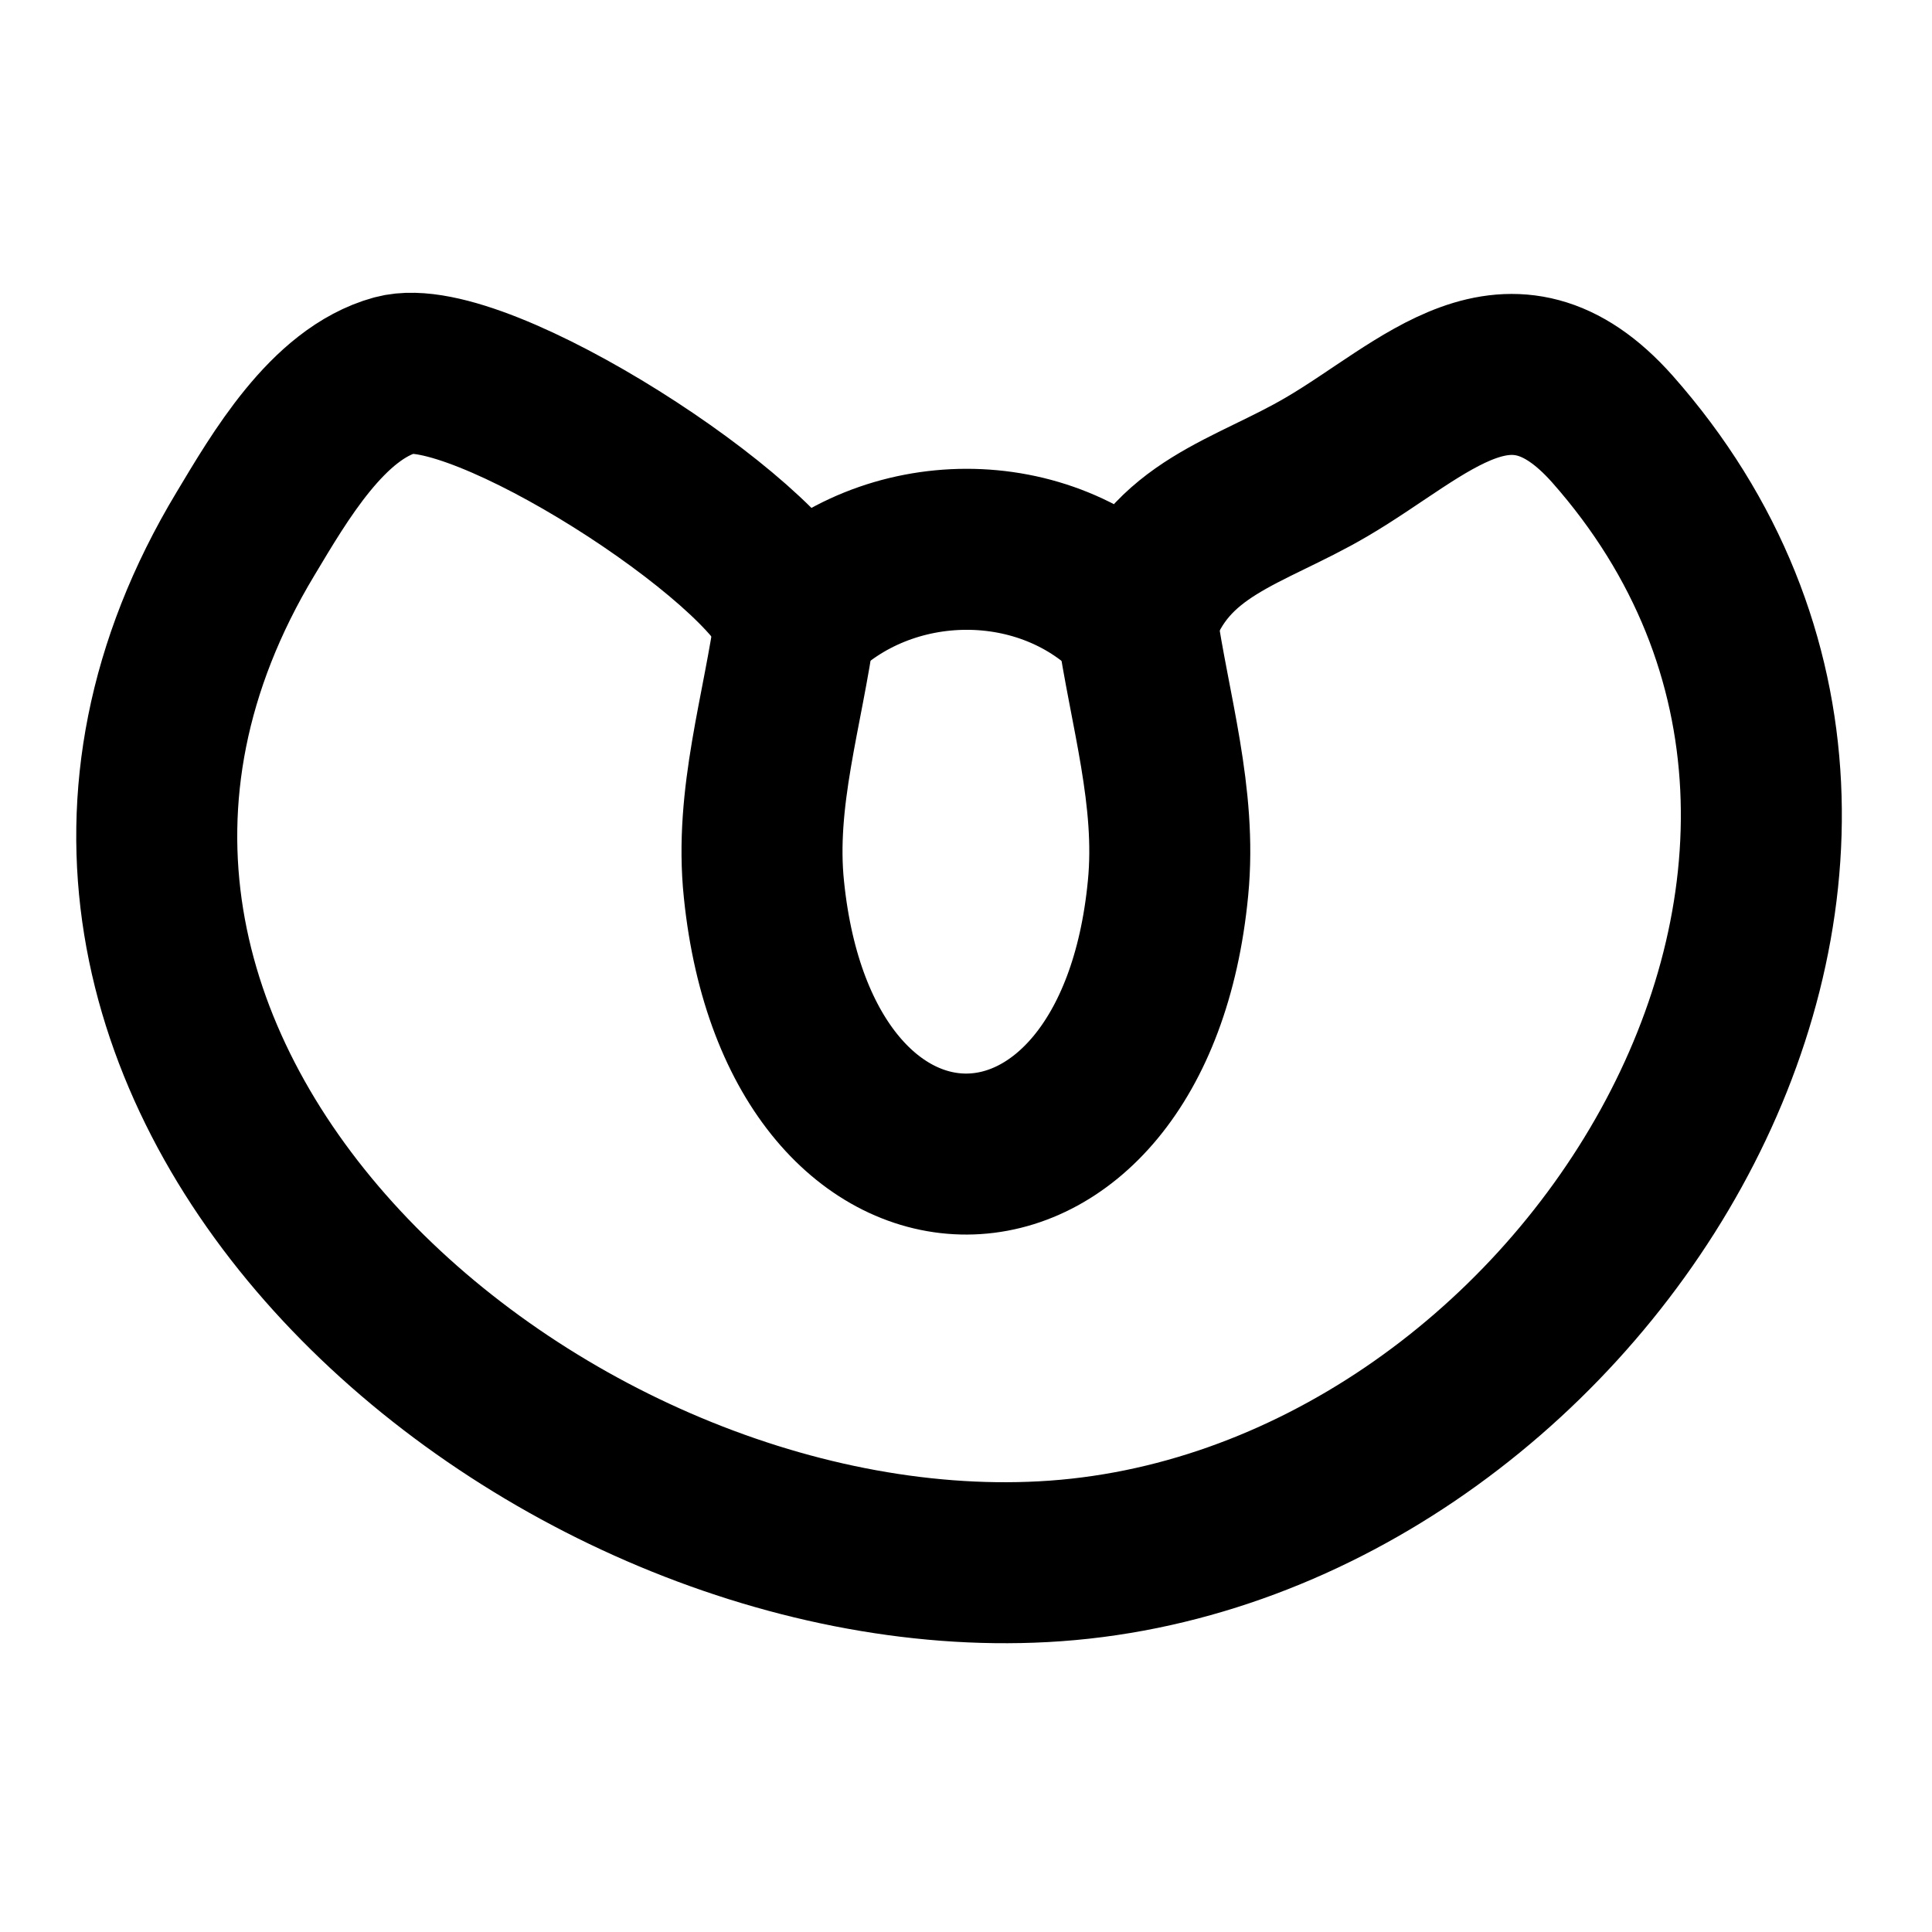
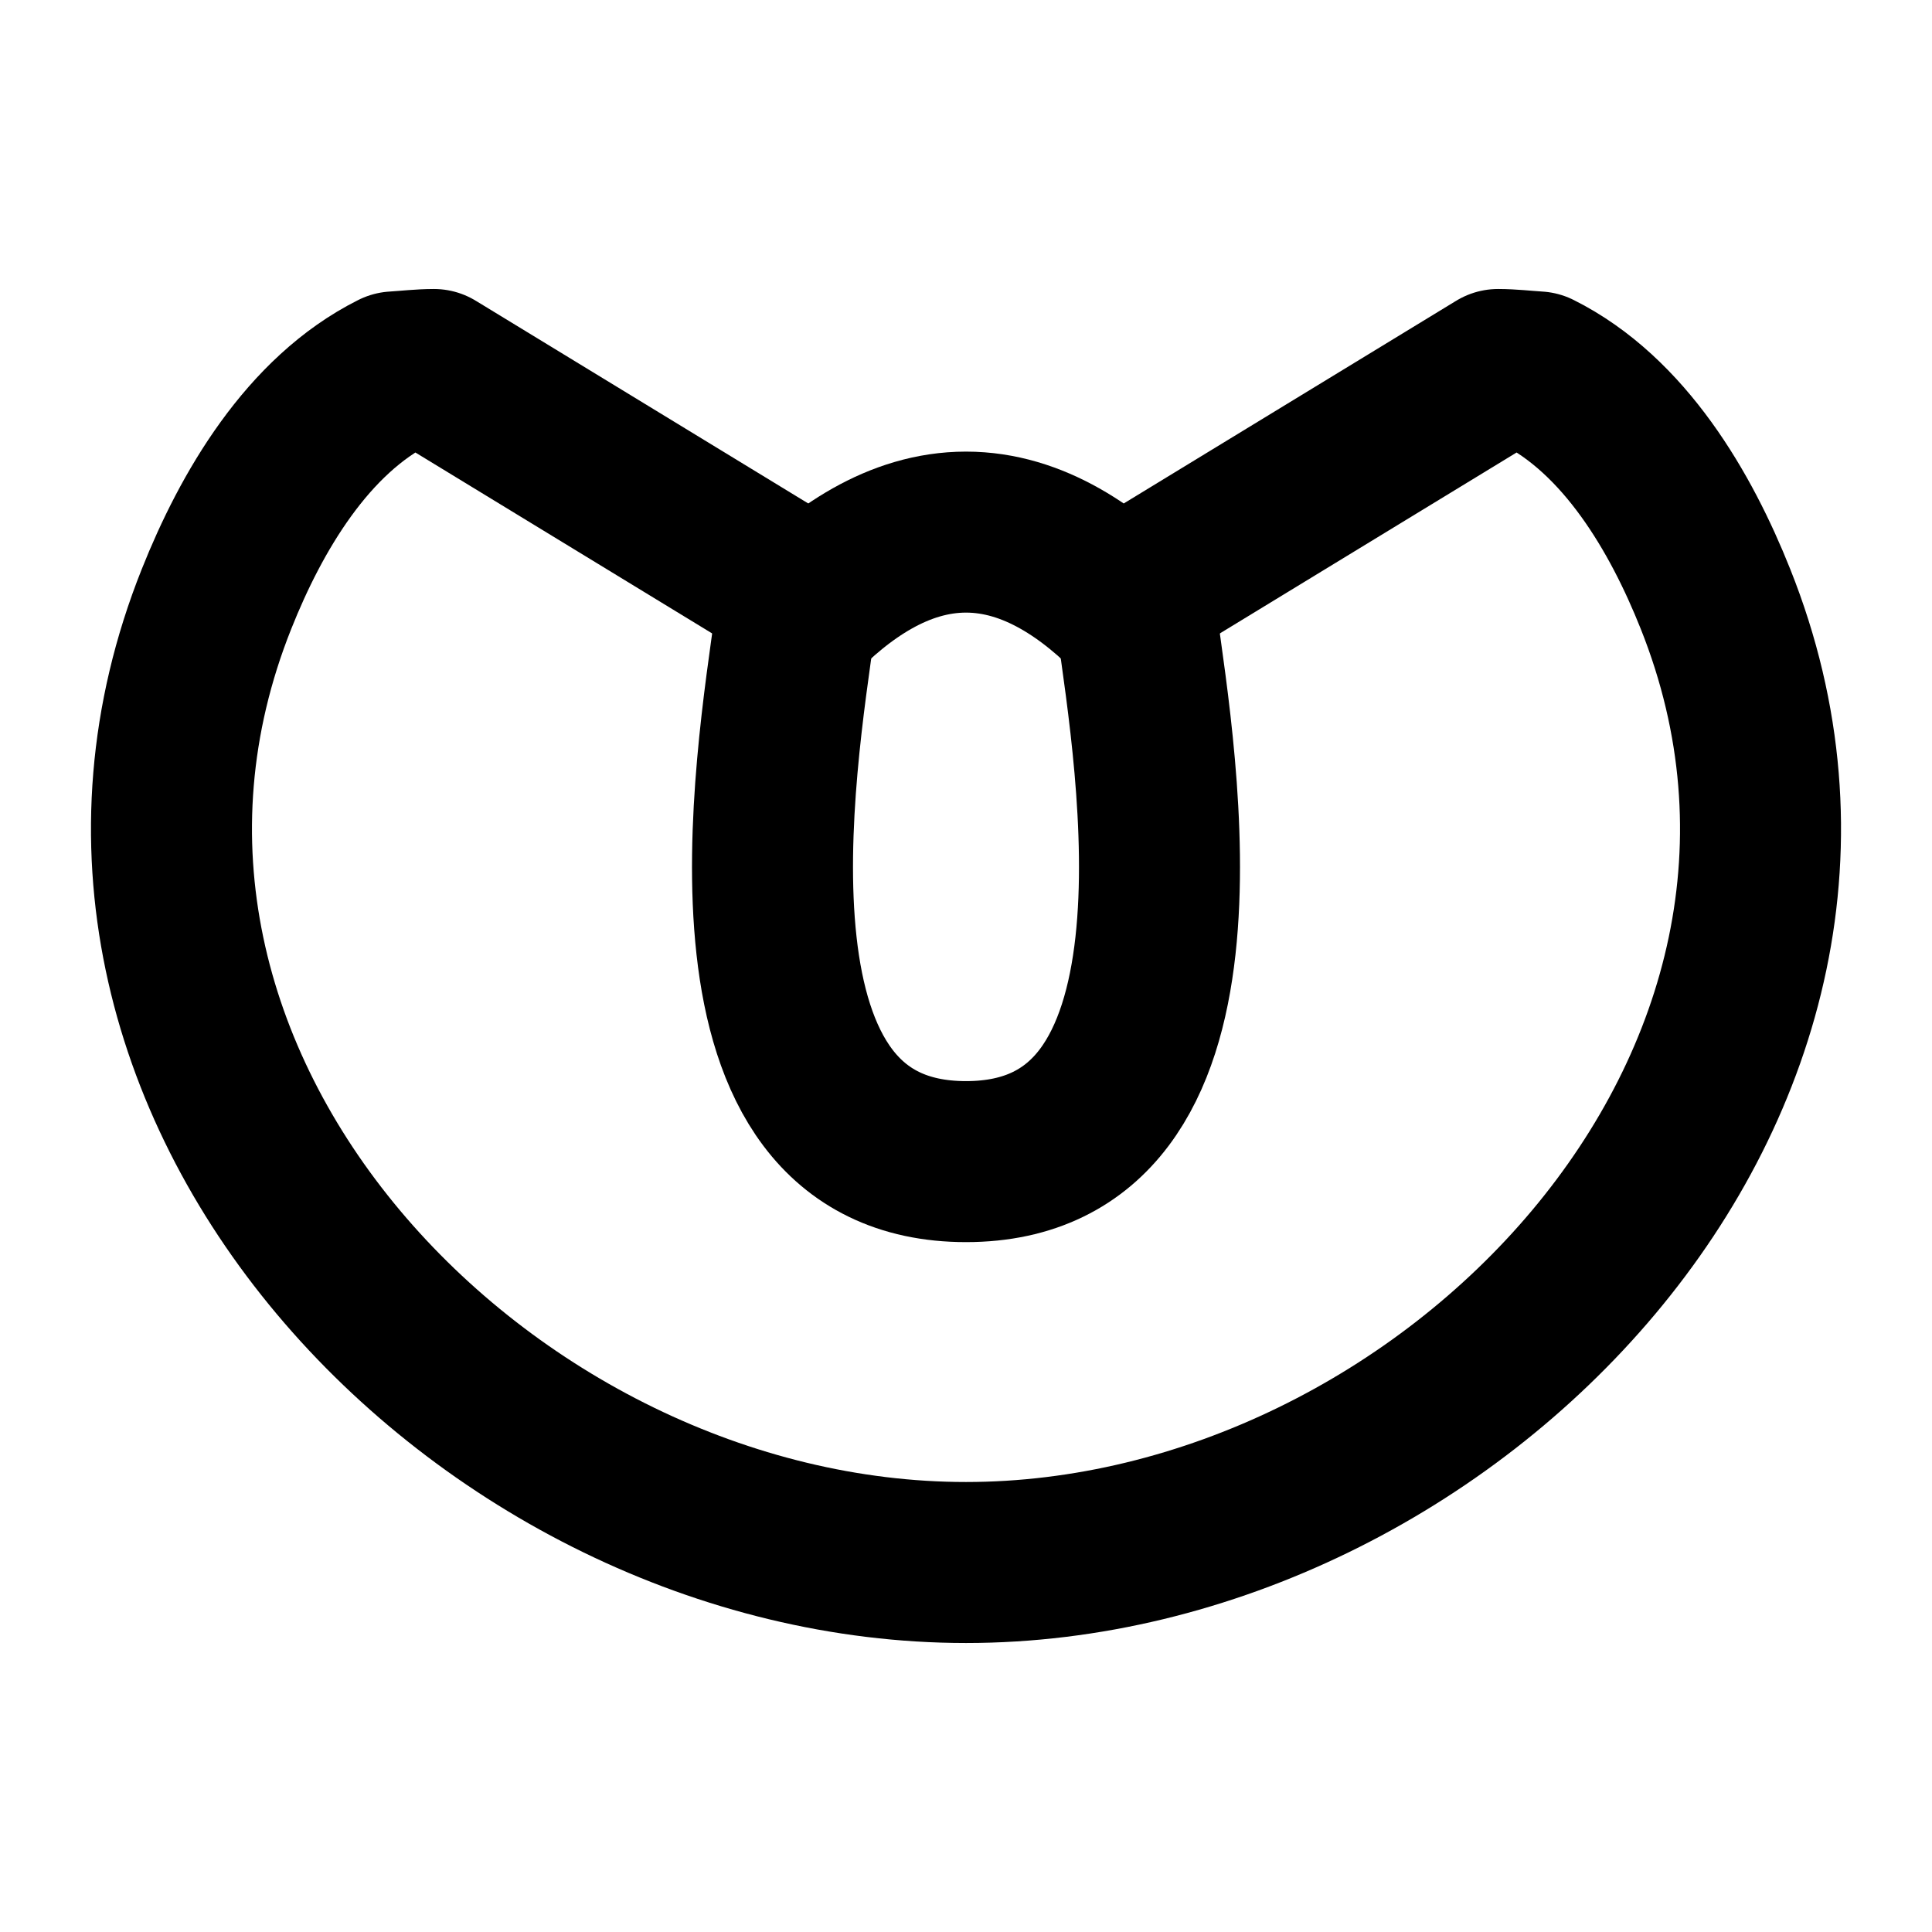
<svg xmlns="http://www.w3.org/2000/svg" width="24" height="24" viewBox="0 0 24 24" fill="none" stroke="currentColor" stroke-width="2" stroke-linecap="round" stroke-linejoin="round">
-   <path d="M14.12 7.71C13 6.52 11.01 6.54 9.88 7.7C9.54 6.71 5.95 4.38 4.91 4.66C4.07 4.89 3.47 5.93 3.05 6.63C-0.92 13.22 6.63 19.74 12.96 19.4C19.54 19.05 24.82 10.75 20.03 5.33C18.75 3.89 17.71 5.08 16.48 5.8C15.51 6.37 14.51 6.55 14.12 7.71Z" />
-   <path d="M14.12 7.71C14.28 8.82 14.62 9.9 14.51 11.03C14.09 15.42 9.94 15.45 9.49 11.05C9.37 9.91 9.73 8.82 9.88 7.7" />
+   <path d="M9.88 7.7C9.83 7.54 9.78 7.38 9.72 7.23L5.39 4.59C5.23 4.59 5.06 4.61 4.9 4.62C3.82 5.16 3.12 6.36 2.69 7.44C0.29 13.45 6.02 19.41 12 19.41C17.98 19.41 23.71 13.45 21.31 7.44C20.88 6.36 20.18 5.16 19.1 4.62C18.94 4.61 18.77 4.59 18.61 4.59L14.28 7.23C14.22 7.38 14.17 7.54 14.12 7.7" />
+   <path d="M9.88 7.7C10.44 7.12 11.16 6.61 12 6.61C12.84 6.61 13.56 7.12 14.12 7.7" />
+   <path d="M9.88 7.7C9.63 9.52 8.8 14.43 12 14.43C15.2 14.43 14.37 9.52 14.12 7.7" />
</svg>
